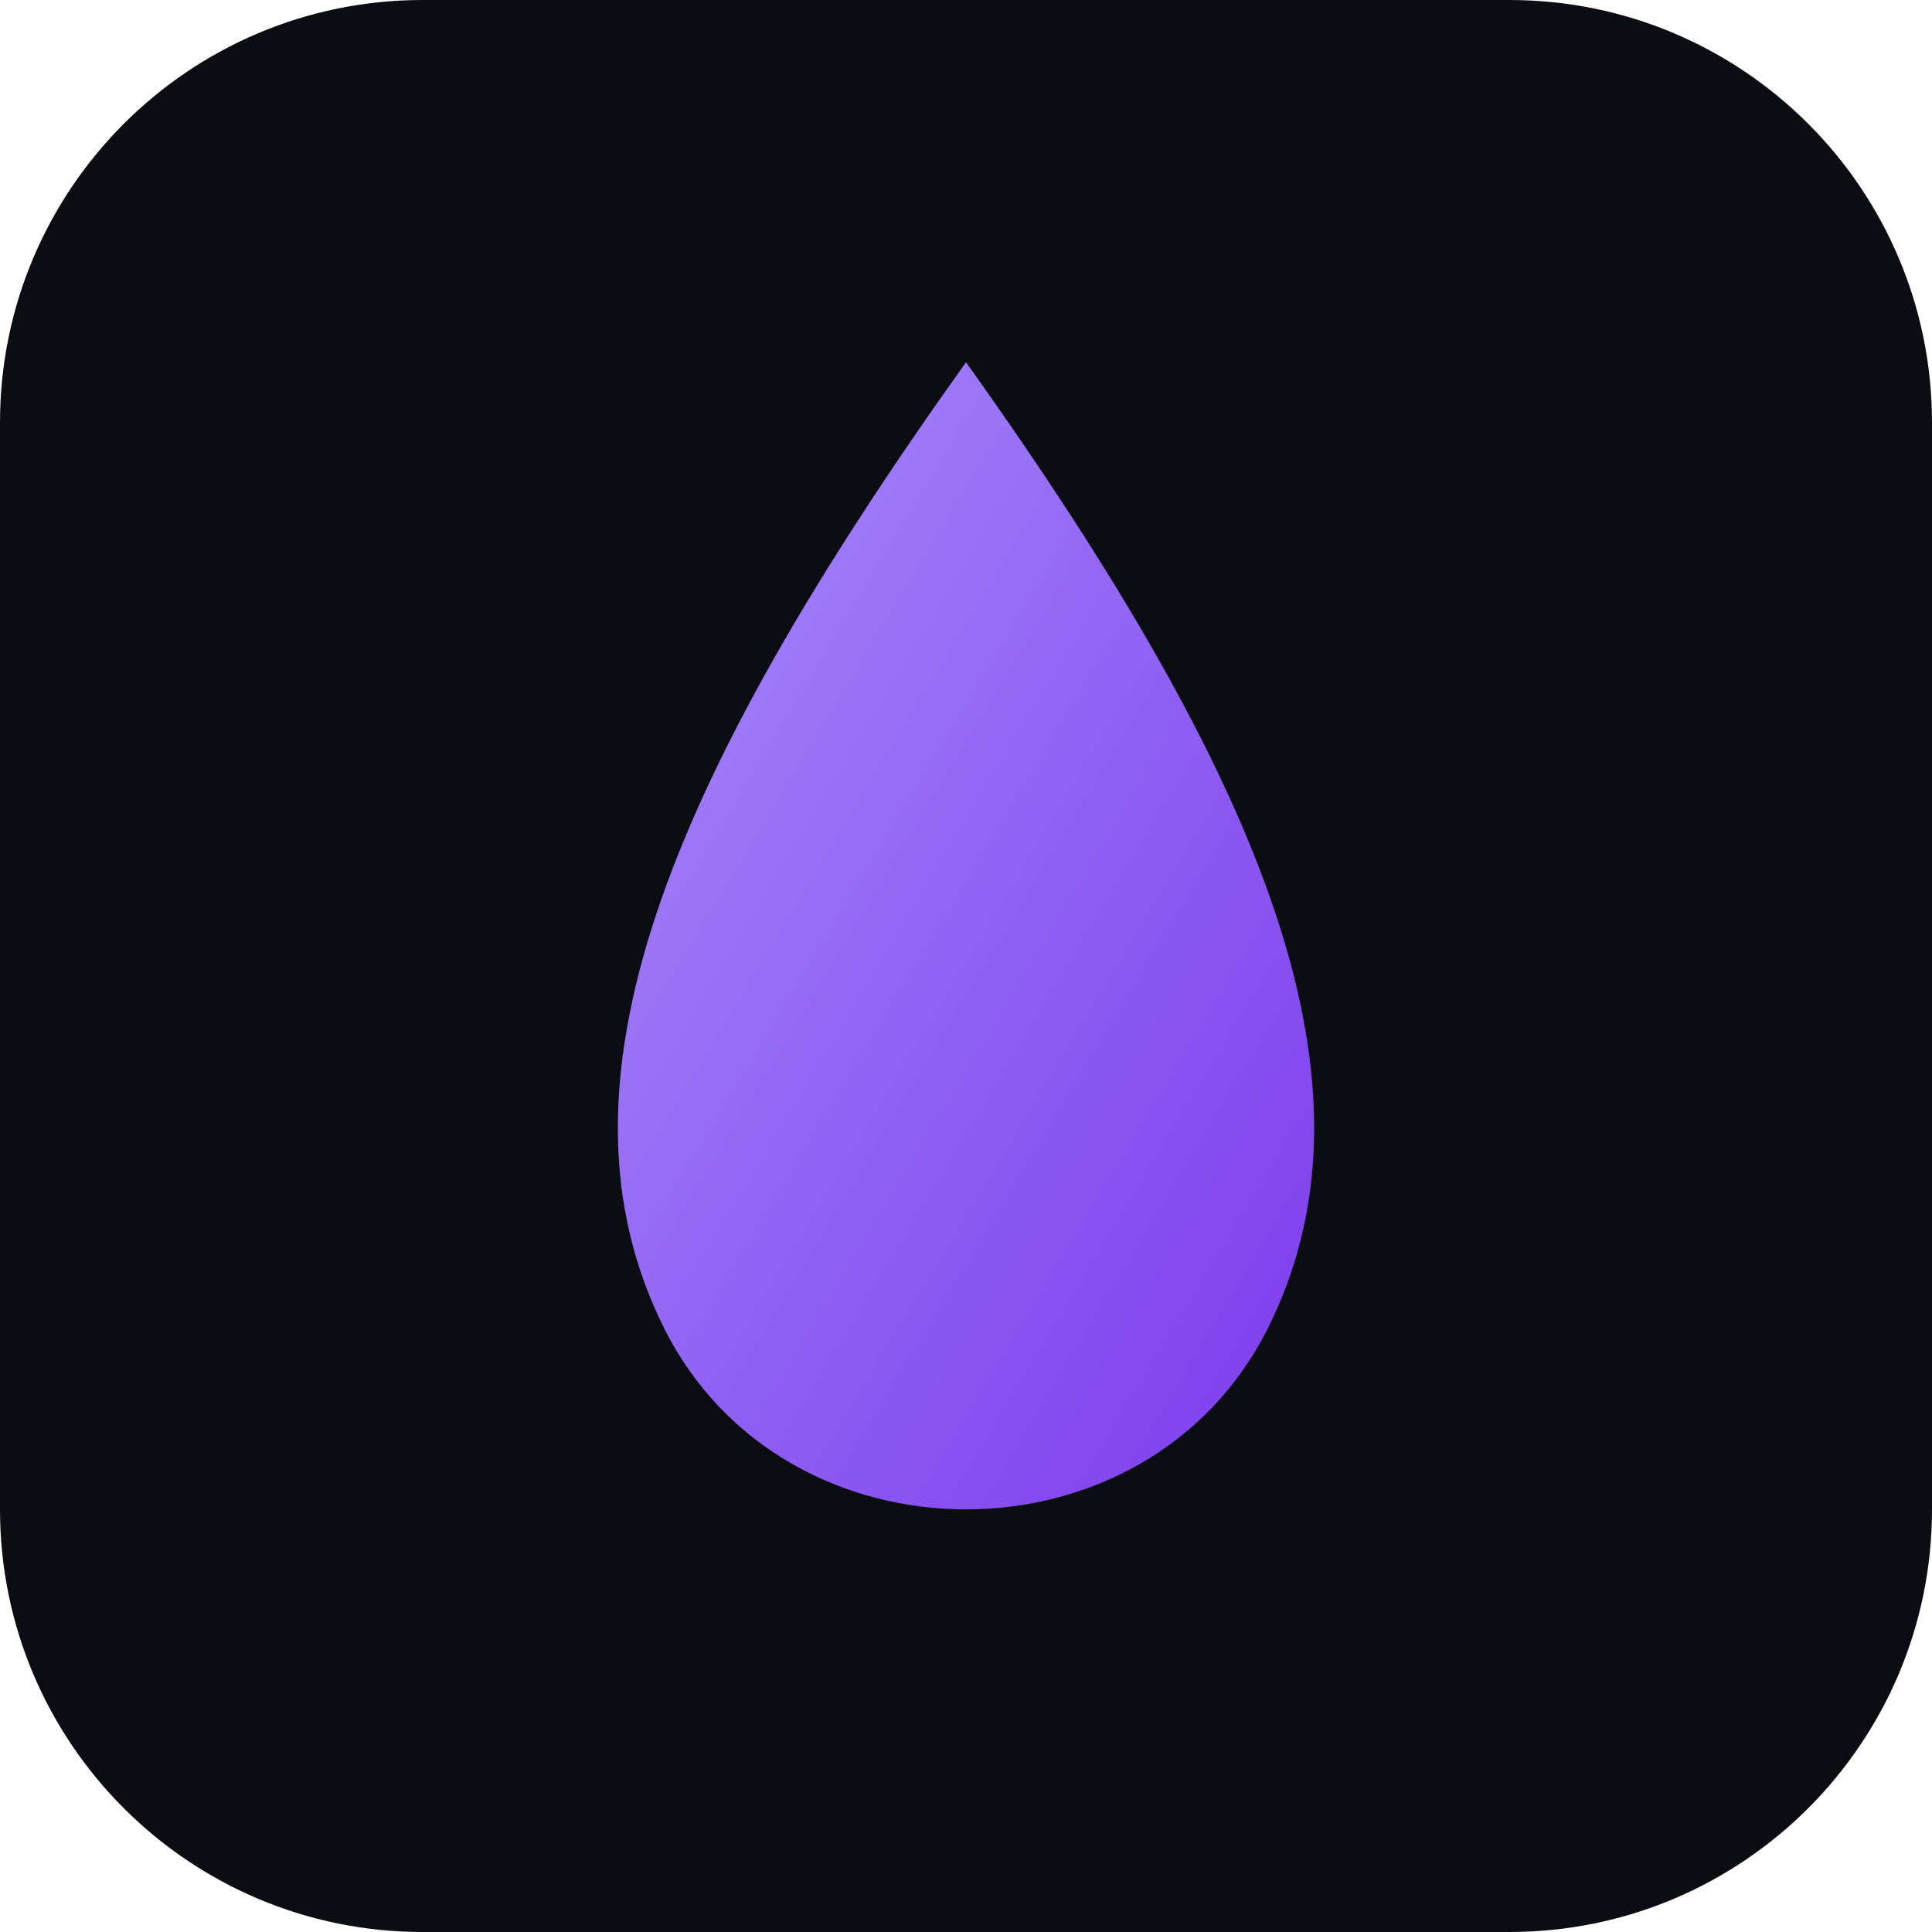
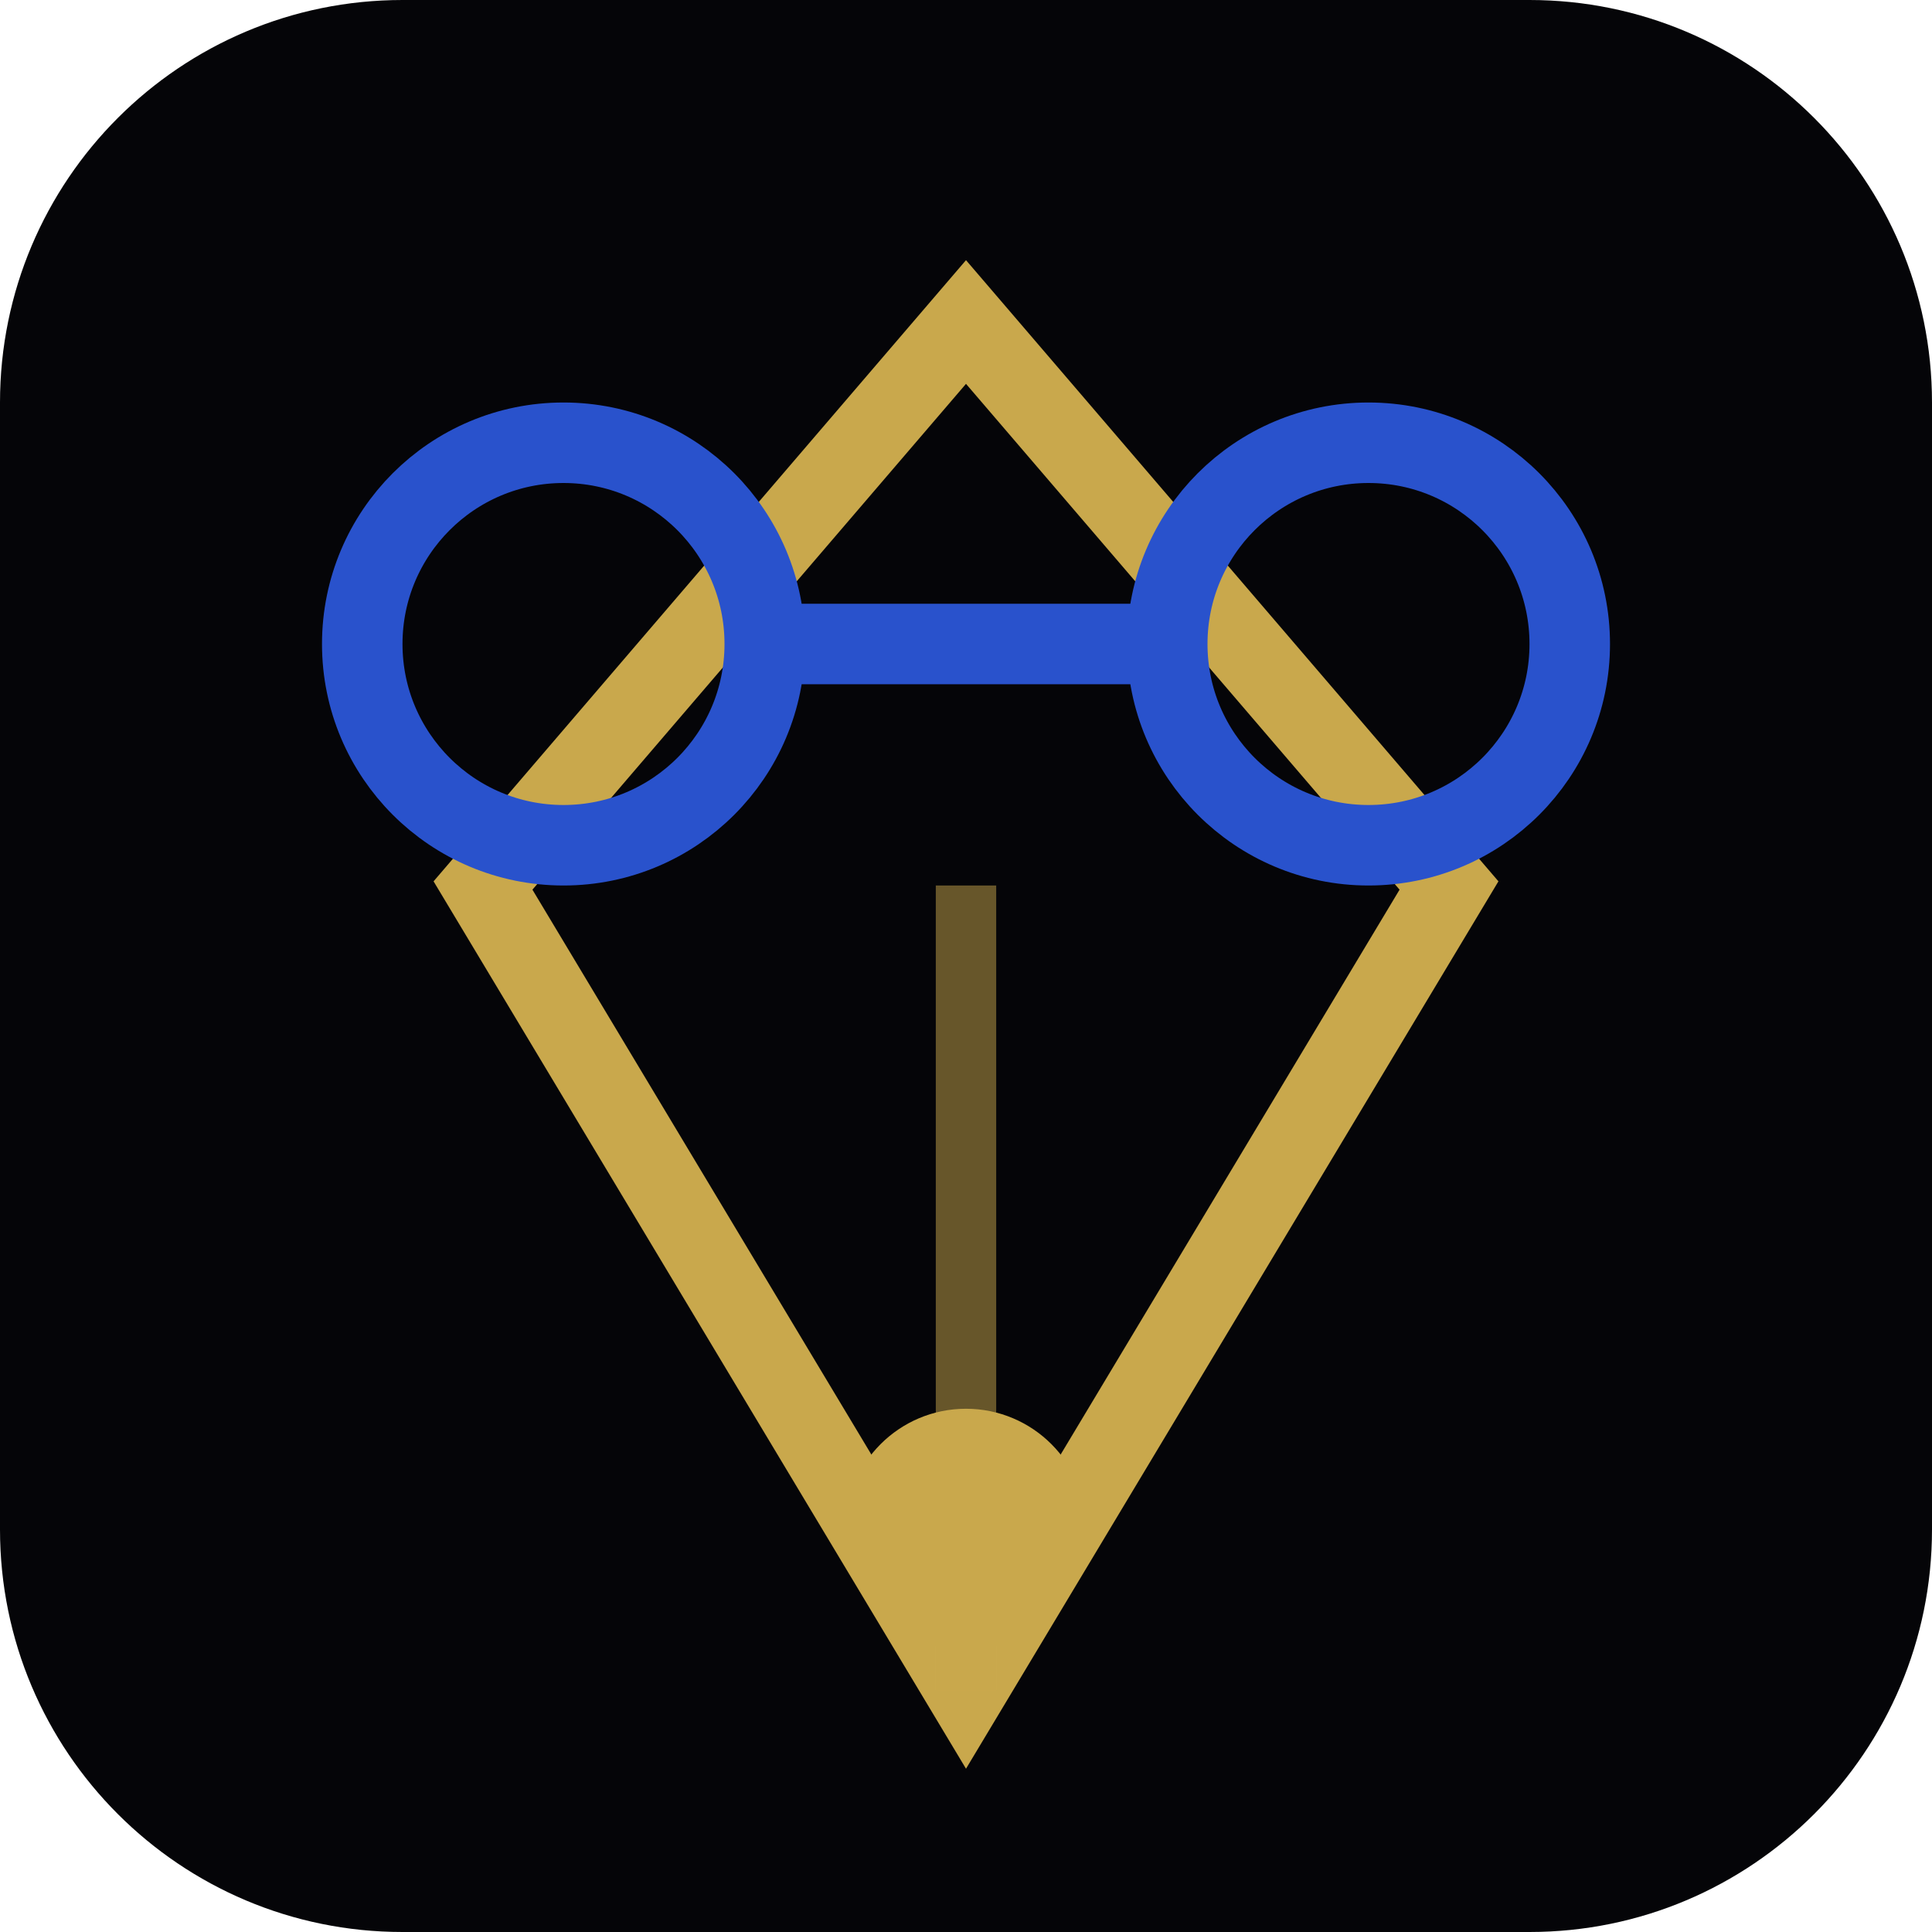
- <svg xmlns="http://www.w3.org/2000/svg" viewBox="0 0 32 32" fill="none">
-   <defs>
-     <linearGradient id="g" x1="0" y1="0" x2="1" y2="1">
-       <stop offset="0" stop-color="#a78bfa" />
-       <stop offset="1" stop-color="#7c3aed" />
-     </linearGradient>
-   </defs>
-   <rect width="32" height="32" rx="7" fill="#0b0d12" />
-   <path d="M16 6 C 11 13, 9 18, 11 22 C 13 26, 19 26, 21 22 C 23 18, 21 13, 16 6 Z" fill="url(#g)" />
+ <svg xmlns="http://www.w3.org/2000/svg" viewBox="0 0 48 48" fill="none">
+   <rect width="48" height="48" rx="10" fill="#050508" />
+   <path d="M24 8 L36 22 L24 42 L12 22 Z" fill="none" stroke="#c9a84c" stroke-width="2" />
+   <path d="M24 22 L24 42" stroke="#c9a84c" stroke-width="1.5" opacity="0.5" />
+   <circle cx="14" cy="16" r="5" fill="none" stroke="#2952cc" stroke-width="2" />
+   <circle cx="34" cy="16" r="5" fill="none" stroke="#2952cc" stroke-width="2" />
+   <path d="M19 16 L29 16" stroke="#2952cc" stroke-width="2" />
+   <circle cx="24" cy="38" r="3" fill="#c9a84c" />
</svg>
